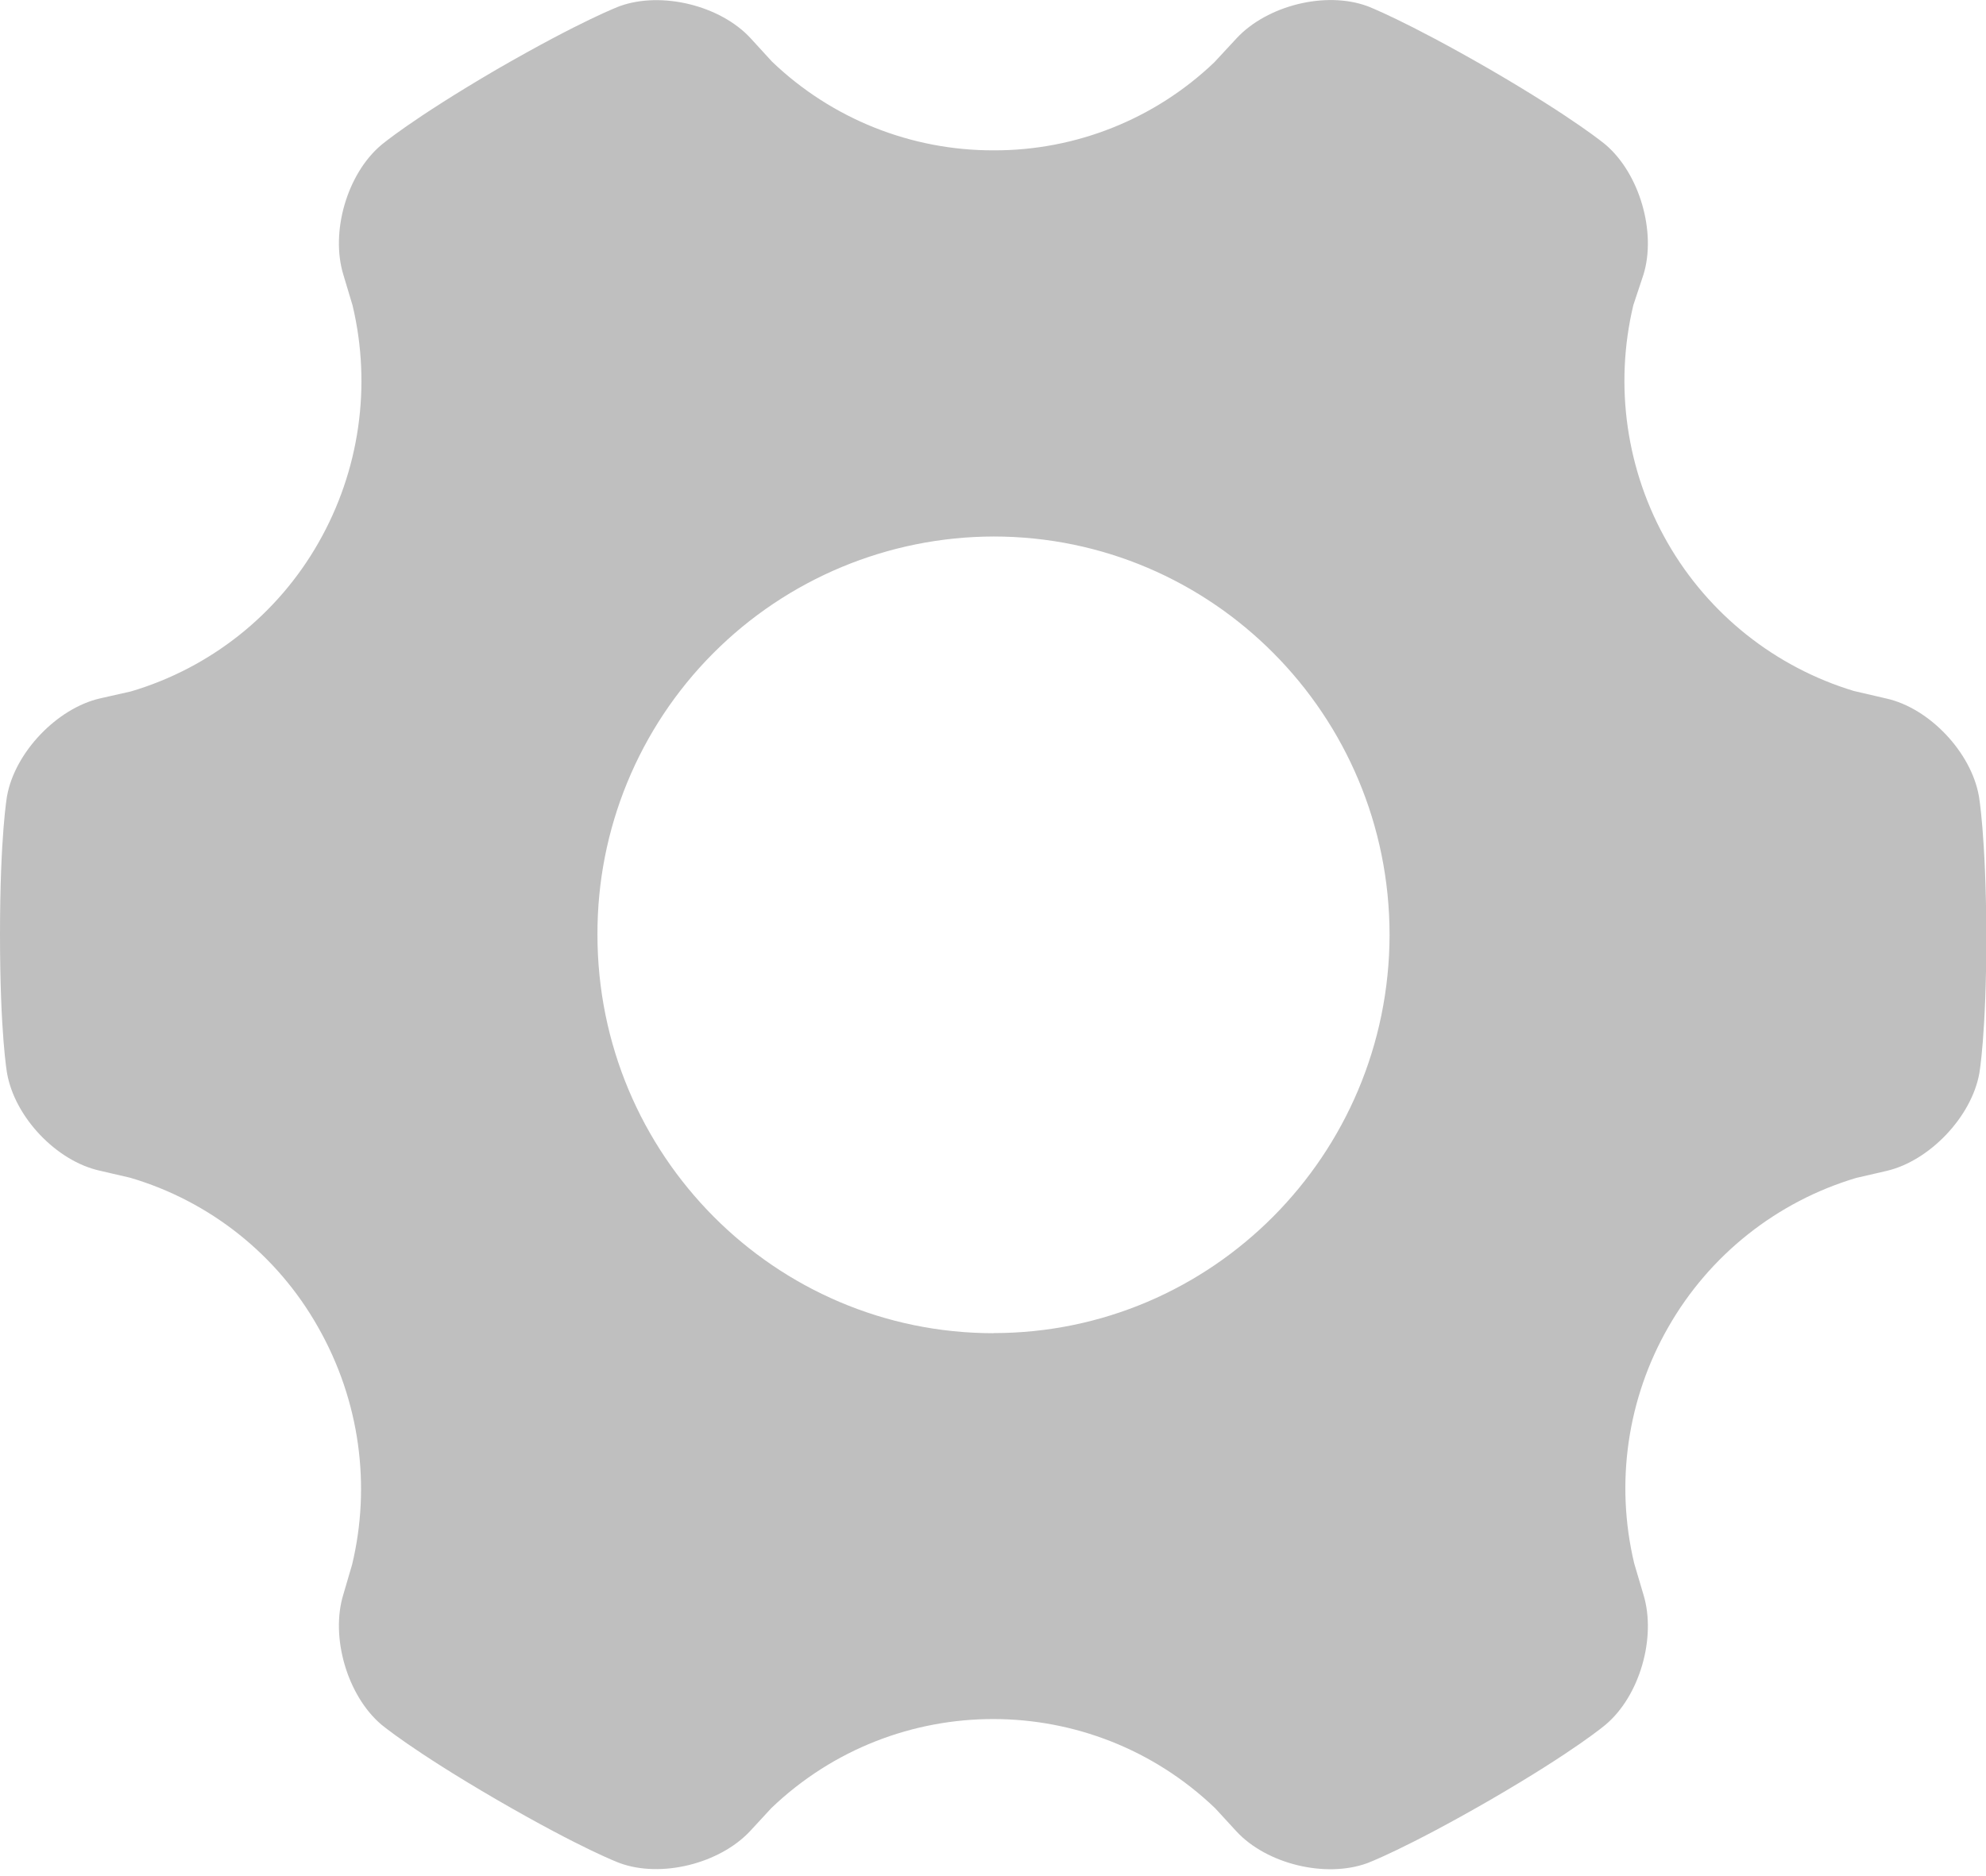
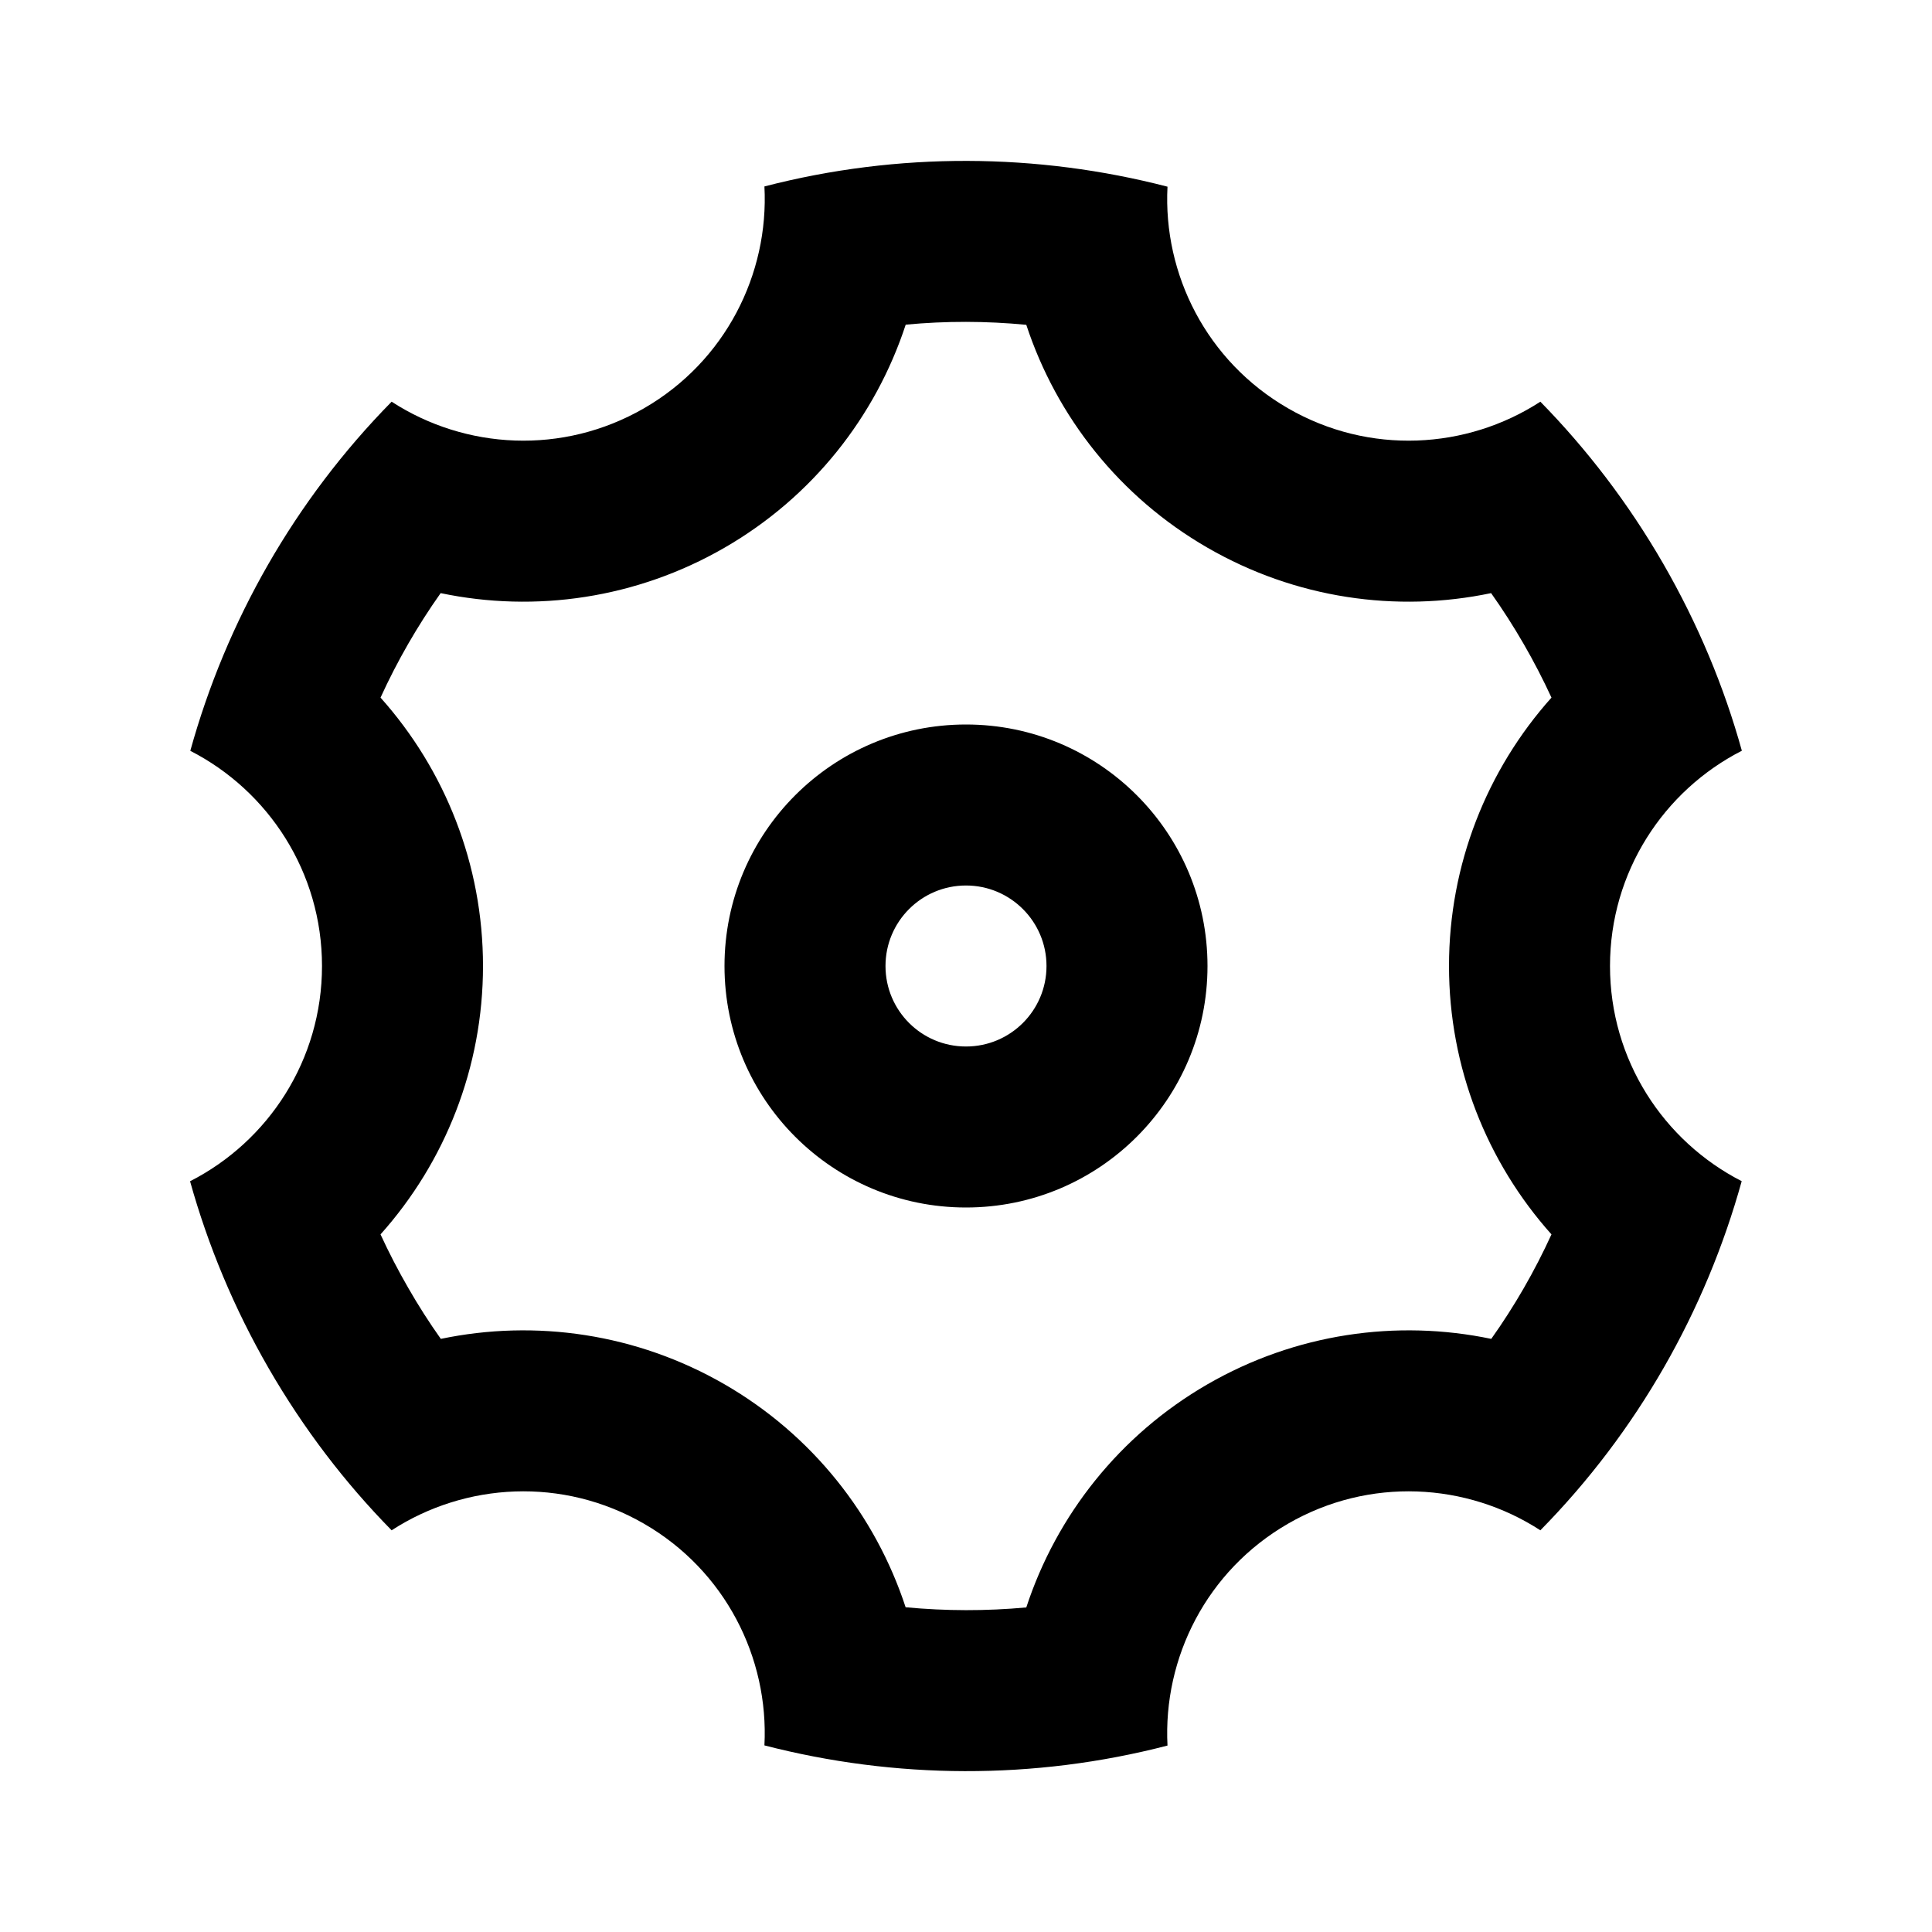
- <svg xmlns="http://www.w3.org/2000/svg" t="1543827724451" class="icon" style="" viewBox="0 0 1084 1024" version="1.1" p-id="10233" width="211.719" height="200">
-   <defs>
-     <style type="text/css">@font-face { font-family: rbicon; src: url("chrome-extension://dipiagiiohfljcicegpgffpbnjmgjcnf/fonts/rbicon.woff2") format("woff2"); font-weight: normal; font-style: normal; }
- </style>
-   </defs>
-   <path d="M1080.096 434.501c-4.216-23.732-26.924-47.945-50.596-53.186l-17.648-4.096a175.94 175.94 0 0 1-101.613-80.833 177.807 177.807 0 0 1-18.732-129.802l5.541-16.685c7.107-23.129-2.108-54.993-20.6-70.834 0 0-16.624-14.094-63.245-41.199-46.801-26.984-66.859-34.513-66.859-34.513-22.768-8.372-54.631-0.361-71.256 17.407l-12.288 13.251a173.471 173.471 0 0 1-120.466 48.066A174.133 174.133 0 0 1 421.329 33.591L409.584 20.761C393.14 2.992 361.096-4.898 338.268 3.354c0 0-20.359 7.529-67.099 34.513-46.801 27.346-63.245 41.44-63.245 41.44-18.431 15.661-27.647 47.223-20.539 70.593l5.06 16.865a178.048 178.048 0 0 1-18.672 129.621 174.916 174.916 0 0 1-102.275 81.073l-17.046 3.855c-23.31 5.421-46.259 29.333-50.596 53.186 0 0-3.855 21.383-3.855 75.713 0 54.33 3.855 75.713 3.855 75.713 4.216 23.973 26.924 47.945 50.596 53.186l16.624 3.855a174.254 174.254 0 0 1 102.396 81.314c23.31 40.838 28.912 87.338 18.732 129.802l-4.819 16.444c-7.107 23.129 2.108 54.993 20.6 70.834 0 0 16.624 14.094 63.245 41.199 46.801 27.105 66.919 34.513 66.919 34.513 22.708 8.372 54.631 0.361 71.256-17.407l11.625-12.589a175.097 175.097 0 0 1 242.257 0.12l11.625 12.649c16.383 17.708 48.427 25.599 71.256 17.347 0 0 20.359-7.529 67.16-34.513 46.741-27.105 63.124-41.199 63.124-41.199 18.491-15.6 27.707-47.464 20.6-70.834l-5.06-17.106a176.723 176.723 0 0 1 18.672-129.139 176.061 176.061 0 0 1 102.396-81.314l16.685-3.855c23.31-5.421 46.259-29.333 50.596-53.186 0 0 3.855-21.383 3.855-75.713-0.241-54.33-4.096-75.833-4.096-75.833z m-537.819 293.334c-119.261 0-216.176-97.336-216.176-217.621a216.658 216.658 0 0 1 216.236-217.32c119.201 0 216.116 97.276 216.116 217.561-0.241 120.044-96.975 217.32-216.176 217.32z" p-id="10234" fill="#bfbfbf" />
+ <svg xmlns="http://www.w3.org/2000/svg" viewBox="0 0 24 24" fill="currentColor">
+   <path d="M3.339 17C2.907 16.252 2.583 15.47 2.361 14.674C3.334 14.178 4 13.167 4 12C4 10.835 3.335 9.824 2.364 9.327C2.81 7.717 3.659 6.216 4.865 4.99C5.781 5.584 6.989 5.655 8 5.072C9.01 4.489 9.553 3.406 9.496 2.316C11.161 1.885 12.885 1.9 14.503 2.319C14.447 3.408 14.99 4.489 16 5.072C17.01 5.655 18.219 5.584 19.135 4.99C19.713 5.58 20.228 6.252 20.66 7C21.092 7.749 21.417 8.53 21.638 9.326C20.666 9.822 20 10.834 20 12C20 13.166 20.665 14.176 21.636 14.673C21.189 16.284 20.341 17.784 19.135 19.01C18.219 18.416 17.01 18.345 16 18.928C14.989 19.512 14.447 20.594 14.503 21.684C12.838 22.116 11.115 22.1 9.496 21.682C9.552 20.592 9.009 19.511 8 18.928C6.989 18.345 5.781 18.416 4.865 19.01C4.286 18.421 3.772 17.749 3.339 17ZM9 17.196C10.091 17.826 10.875 18.823 11.25 19.966C11.749 20.013 12.25 20.014 12.749 19.968C13.124 18.824 13.908 17.827 15 17.196C16.092 16.566 17.347 16.386 18.525 16.632C18.815 16.224 19.065 15.789 19.273 15.334C18.471 14.437 18 13.26 18 12C18 10.74 18.471 9.563 19.273 8.666C19.169 8.441 19.054 8.218 18.928 8C18.802 7.782 18.667 7.571 18.523 7.368C17.346 7.615 16.091 7.434 15 6.804C13.908 6.174 13.125 5.178 12.749 4.035C12.251 3.987 11.749 3.986 11.251 4.033C10.876 5.177 10.092 6.174 9 6.804C7.908 7.434 6.652 7.615 5.474 7.368C5.185 7.776 4.935 8.211 4.727 8.666C5.529 9.563 6 10.74 6 12C6 13.26 5.529 14.437 4.727 15.334C4.831 15.56 4.946 15.782 5.072 16C5.197 16.218 5.332 16.429 5.476 16.632C6.654 16.386 7.908 16.566 9 17.196ZM12 15C10.343 15 9 13.657 9 12C9 10.343 10.343 9 12 9C13.657 9 15 10.343 15 12C15 13.657 13.657 15 12 15ZM12 13C12.552 13 13 12.553 13 12C13 11.448 12.552 11 12 11C11.447 11 11 11.448 11 12C11 12.553 11.447 13 12 13Z" />
</svg>
